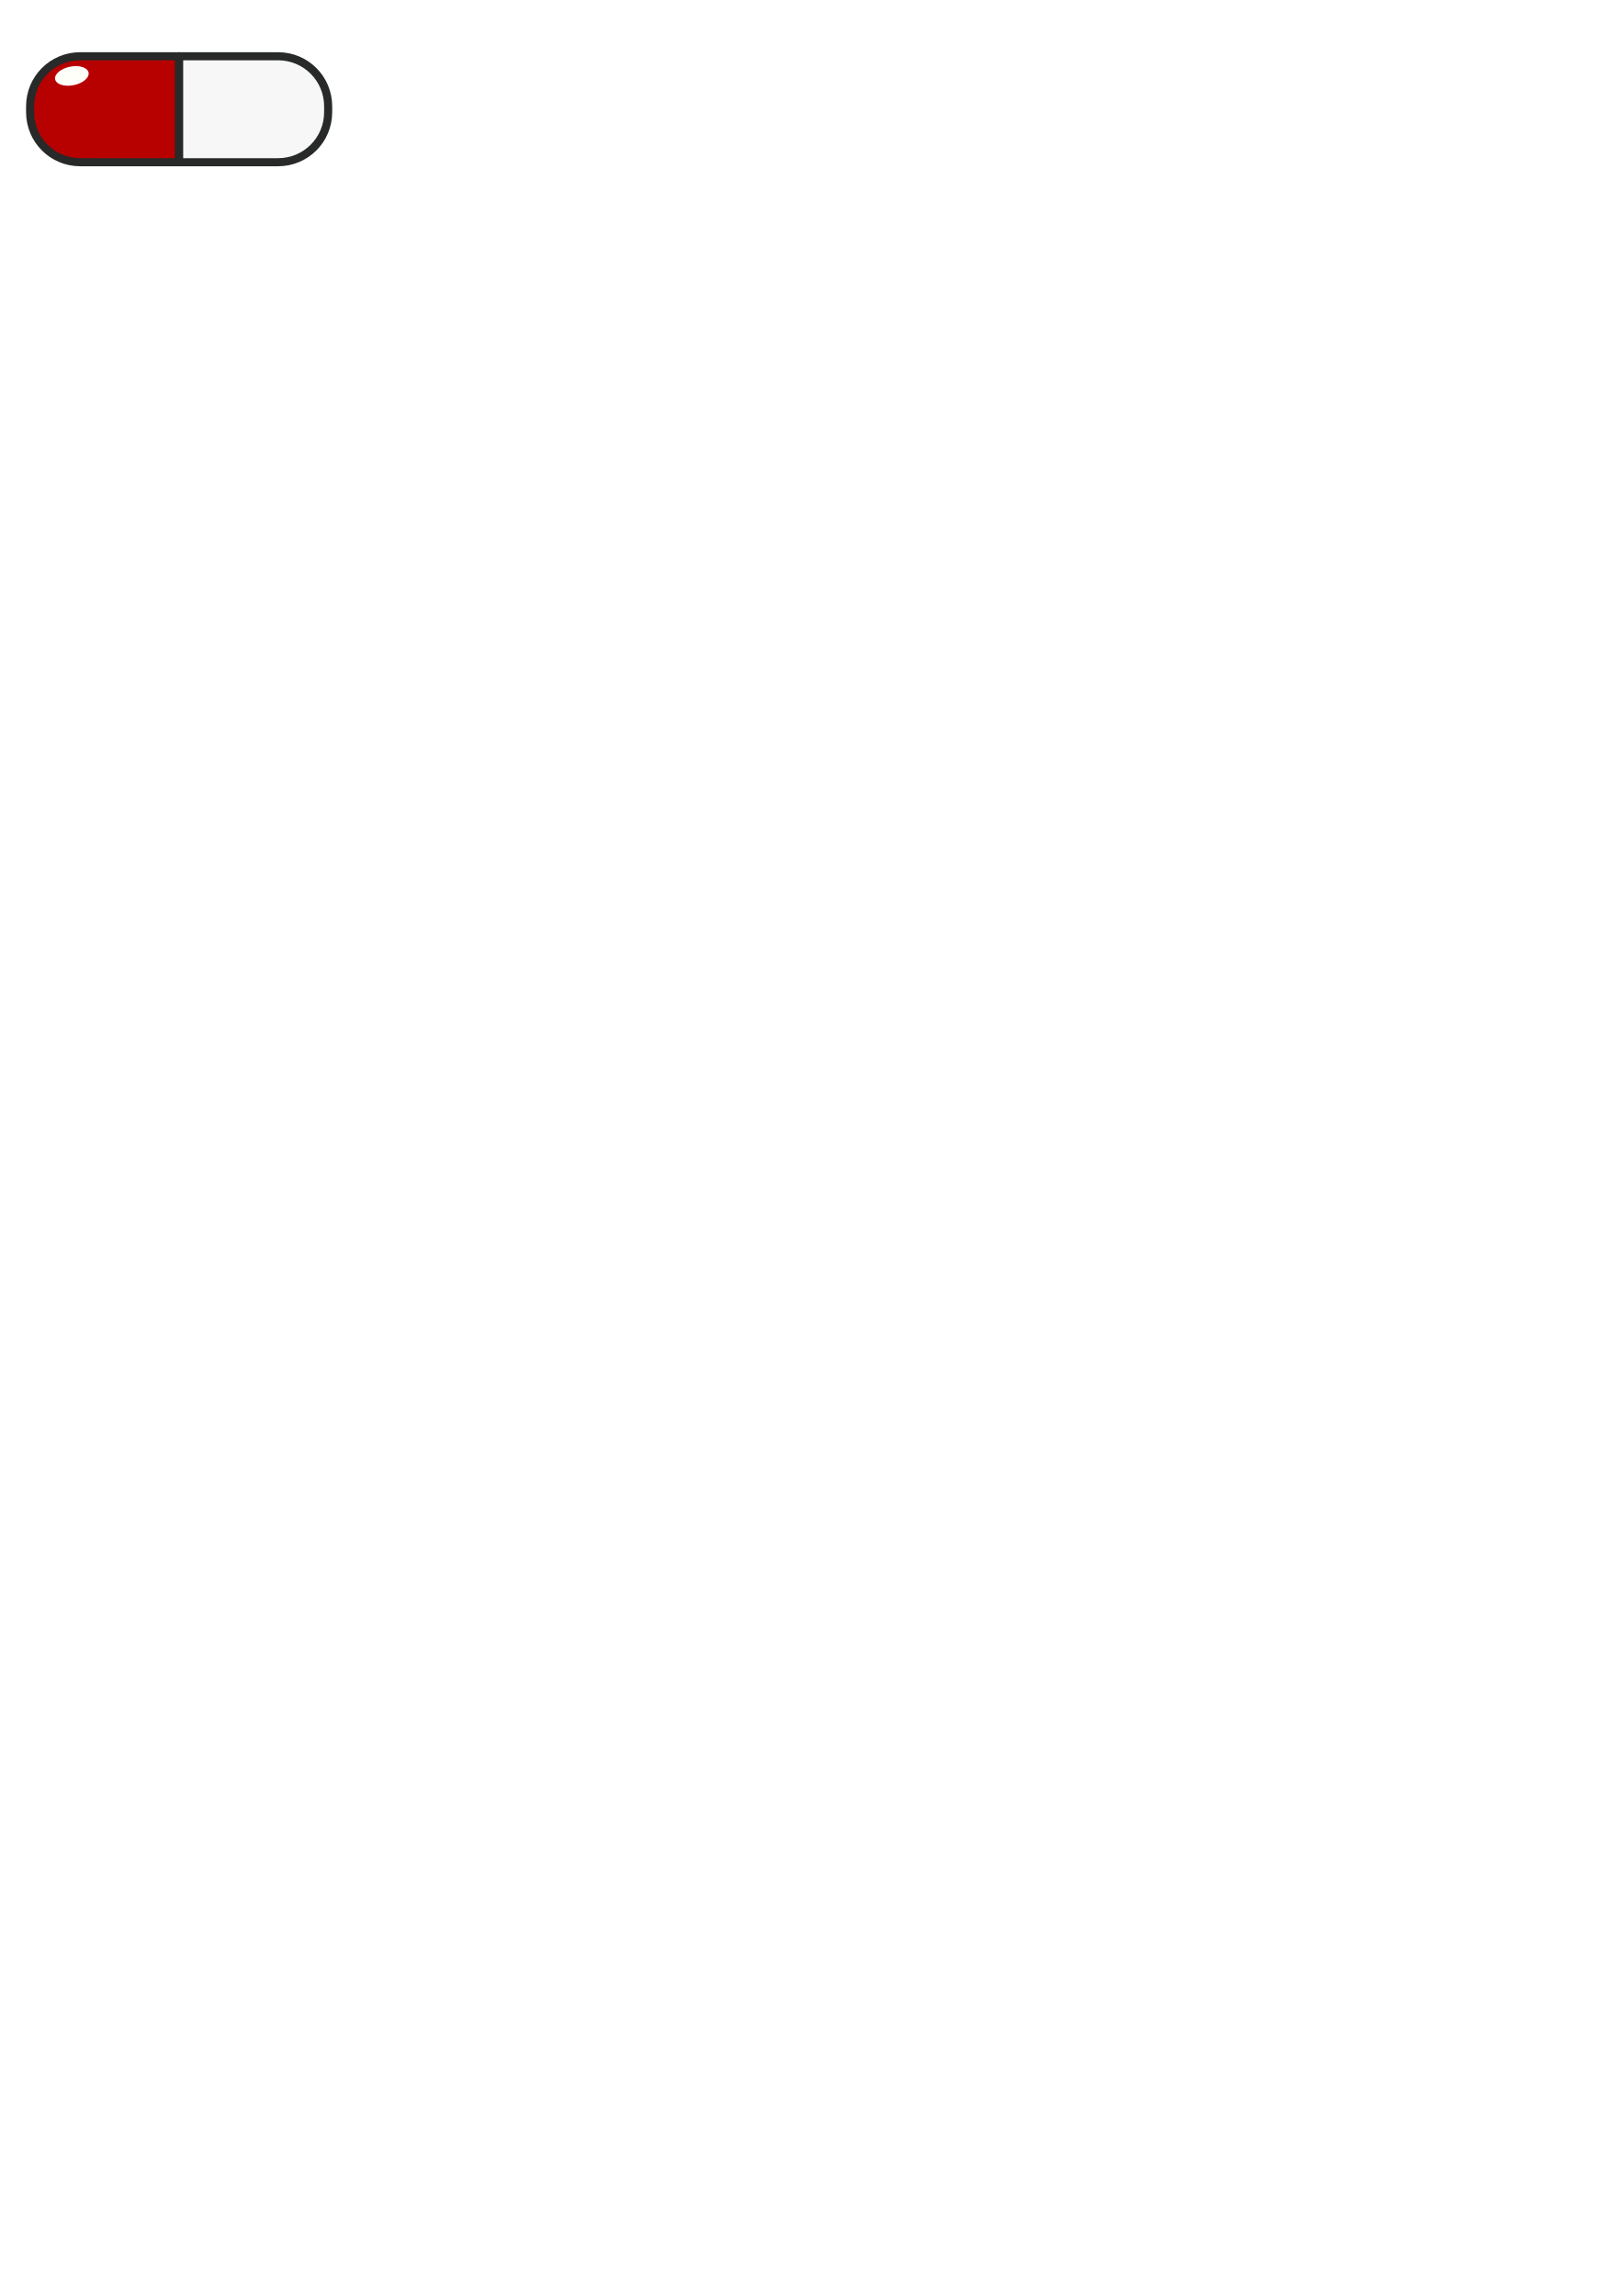
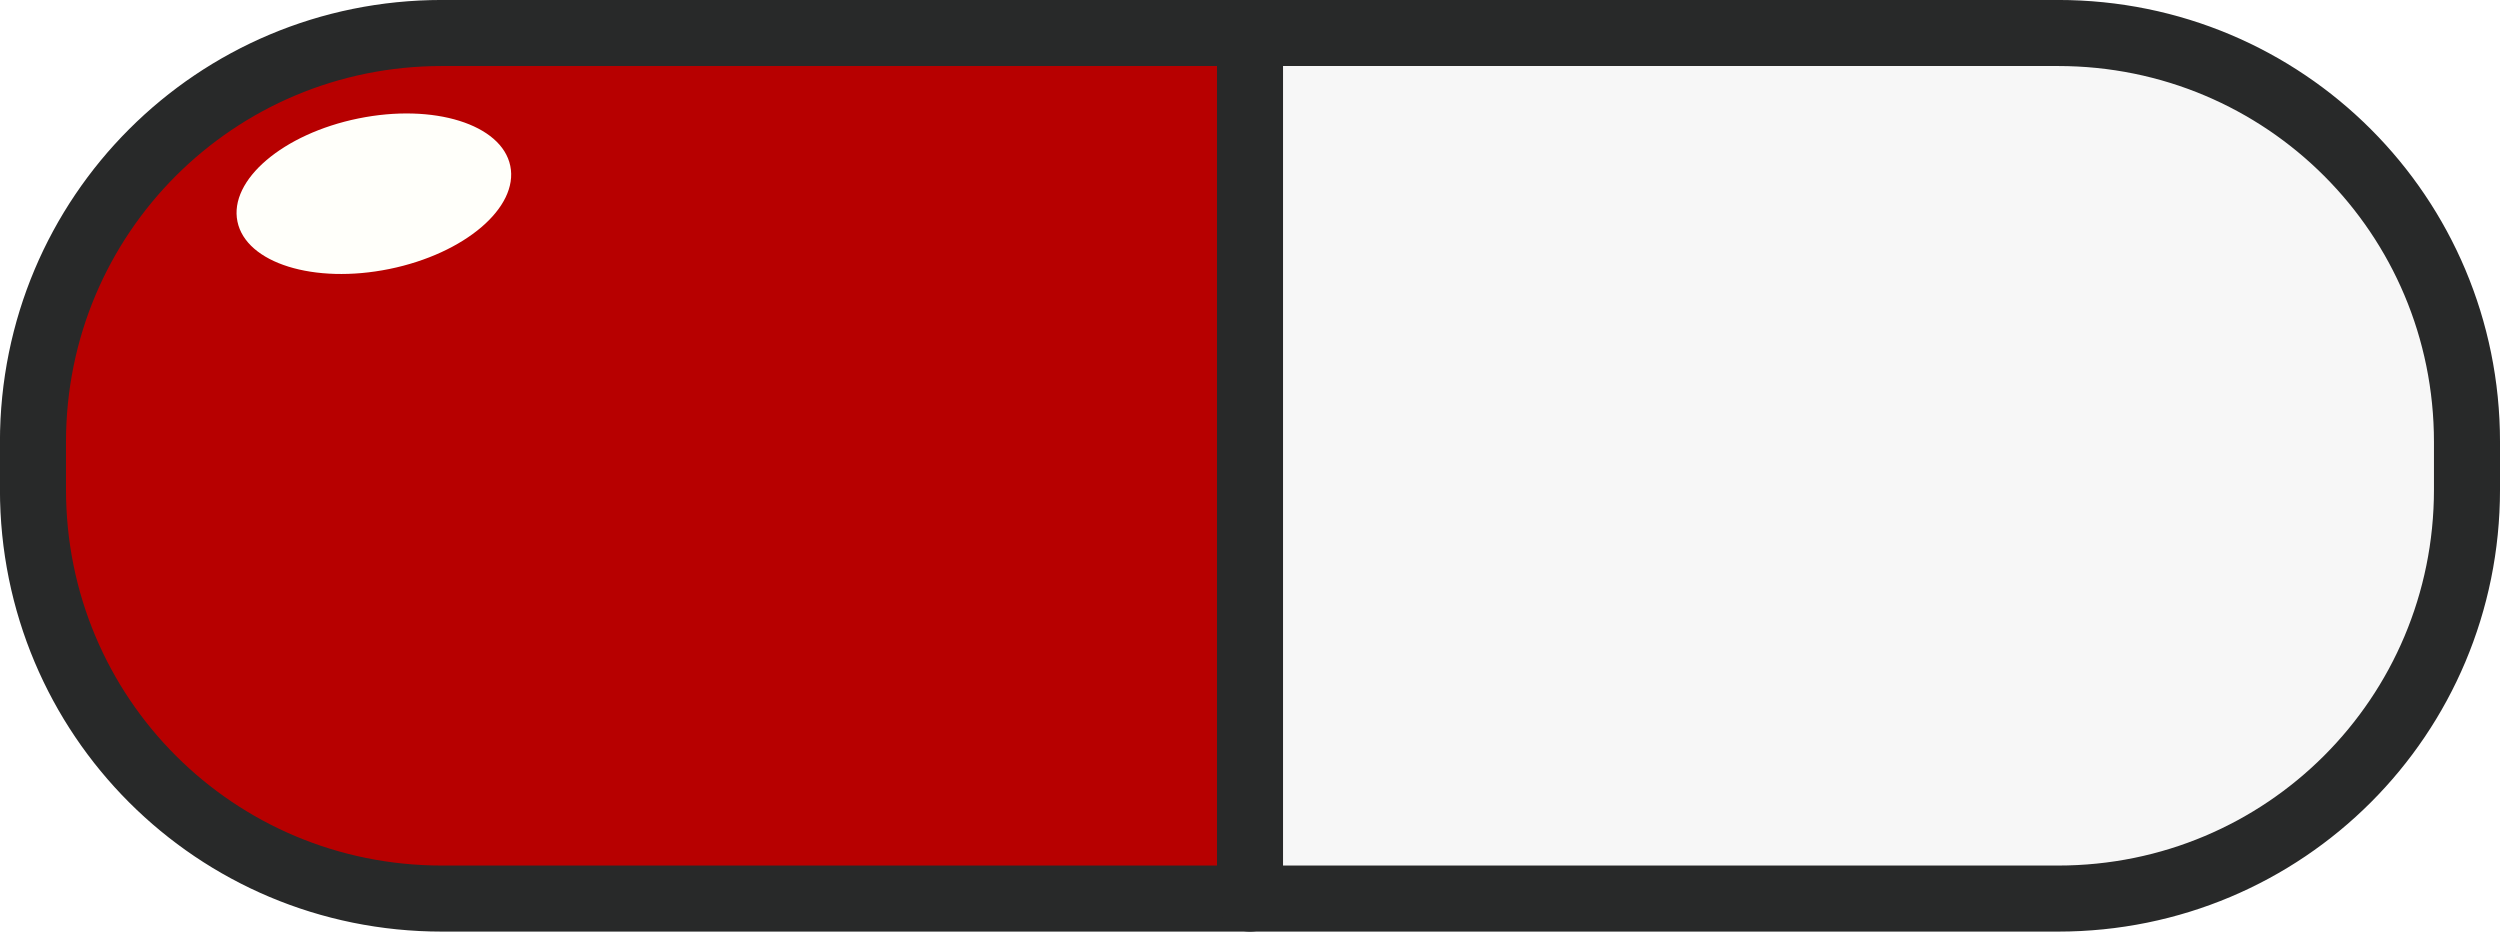
- <svg xmlns="http://www.w3.org/2000/svg" xmlns:xlink="http://www.w3.org/1999/xlink" id="svg898" version="1.1" viewBox="0 0 210 297" height="297mm" width="210mm">
+ <svg xmlns="http://www.w3.org/2000/svg" xmlns:xlink="http://www.w3.org/1999/xlink" id="svg898" version="1.1" viewBox="0 0 39.592 14.754" height="14.754mm" width="39.592mm">
  <defs id="defs892">
    <radialGradient gradientUnits="userSpaceOnUse" gradientTransform="matrix(3.038015,0,0,2.065629,-176.9413,-57.45726)" r="11.386" fy="53.919" fx="86.82" cy="53.919" cx="86.82" id="radialGradient1662" xlink:href="#linearGradient1660-2" />
    <linearGradient id="linearGradient1660-2">
      <stop id="stop1656" offset="0" style="stop-color:#ffc430;stop-opacity:1;" />
      <stop id="stop1658" offset="1" style="stop-color:#ffc430;stop-opacity:0;" />
    </linearGradient>
  </defs>
-   <g id="layer1">
+   <g id="layer1" transform="translate(-3.373189,-6.753762)">
    <g transform="translate(-72.17939,-39.83845)" id="g1636">
      <g transform="translate(12.25172,-90.01724)" id="g2009">
        <path id="rect865" style="fill:#b70000;fill-opacity:1;stroke:#282929;stroke-width:1.046;stroke-linecap:round;stroke-linejoin:round" d="m 83.097,137.132 h -12.797 c -3.588,0 -6.477,2.888 -6.477,6.477 v 0.754 c 0,3.588 2.888,6.477 6.477,6.477 h 12.797 z" />
        <path id="path1455" style="fill:#f7f7f7;fill-opacity:1;stroke:#282929;stroke-width:1.046;stroke-linecap:round;stroke-linejoin:round" d="m 83.097,137.132 v 13.708 h 12.796 c 3.588,0 6.477,-2.889 6.477,-6.477 v -0.754 c 0,-3.588 -2.889,-6.477 -6.477,-6.477 z" />
        <ellipse style="fill:#fffffa;fill-opacity:1;stroke:none;stroke-width:0.96;stroke-linecap:round;stroke-linejoin:round" id="path1458" ry="1.217" rx="2.205" cy="150.697" cx="39.574" transform="matrix(0.979811,-0.199926,0.2020389,0.9793775,0,0)" />
      </g>
    </g>
  </g>
</svg>
